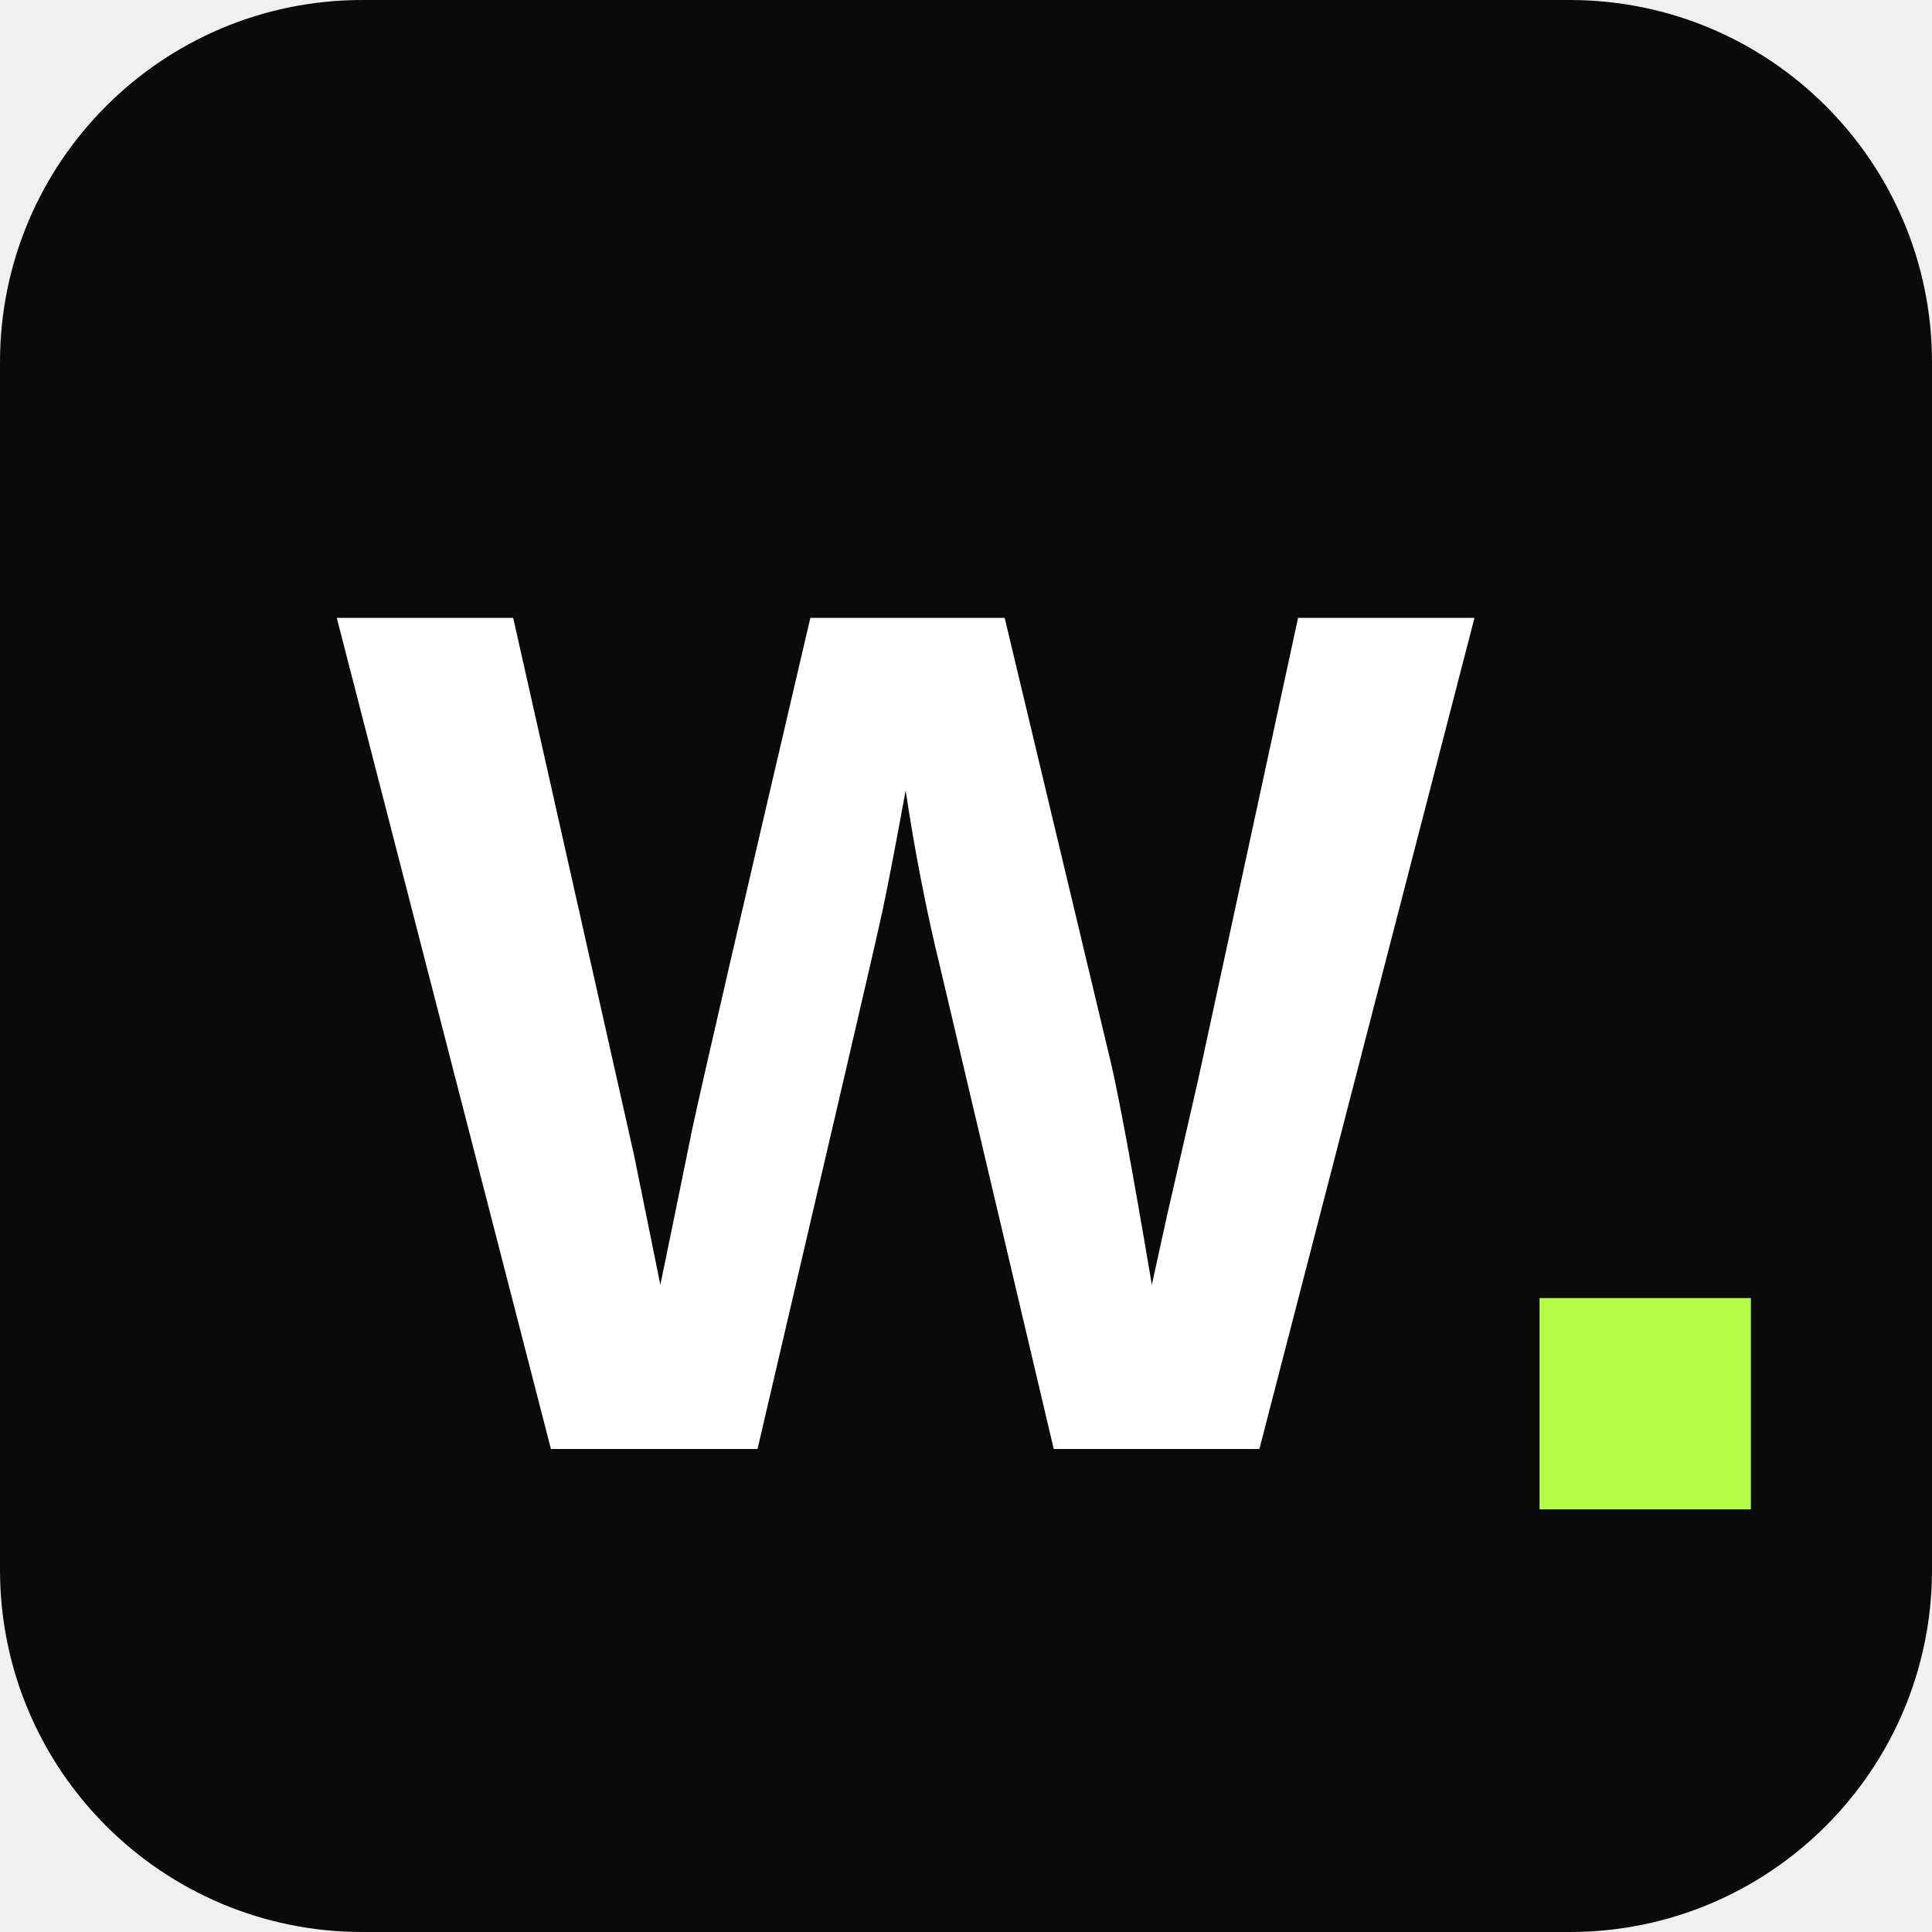
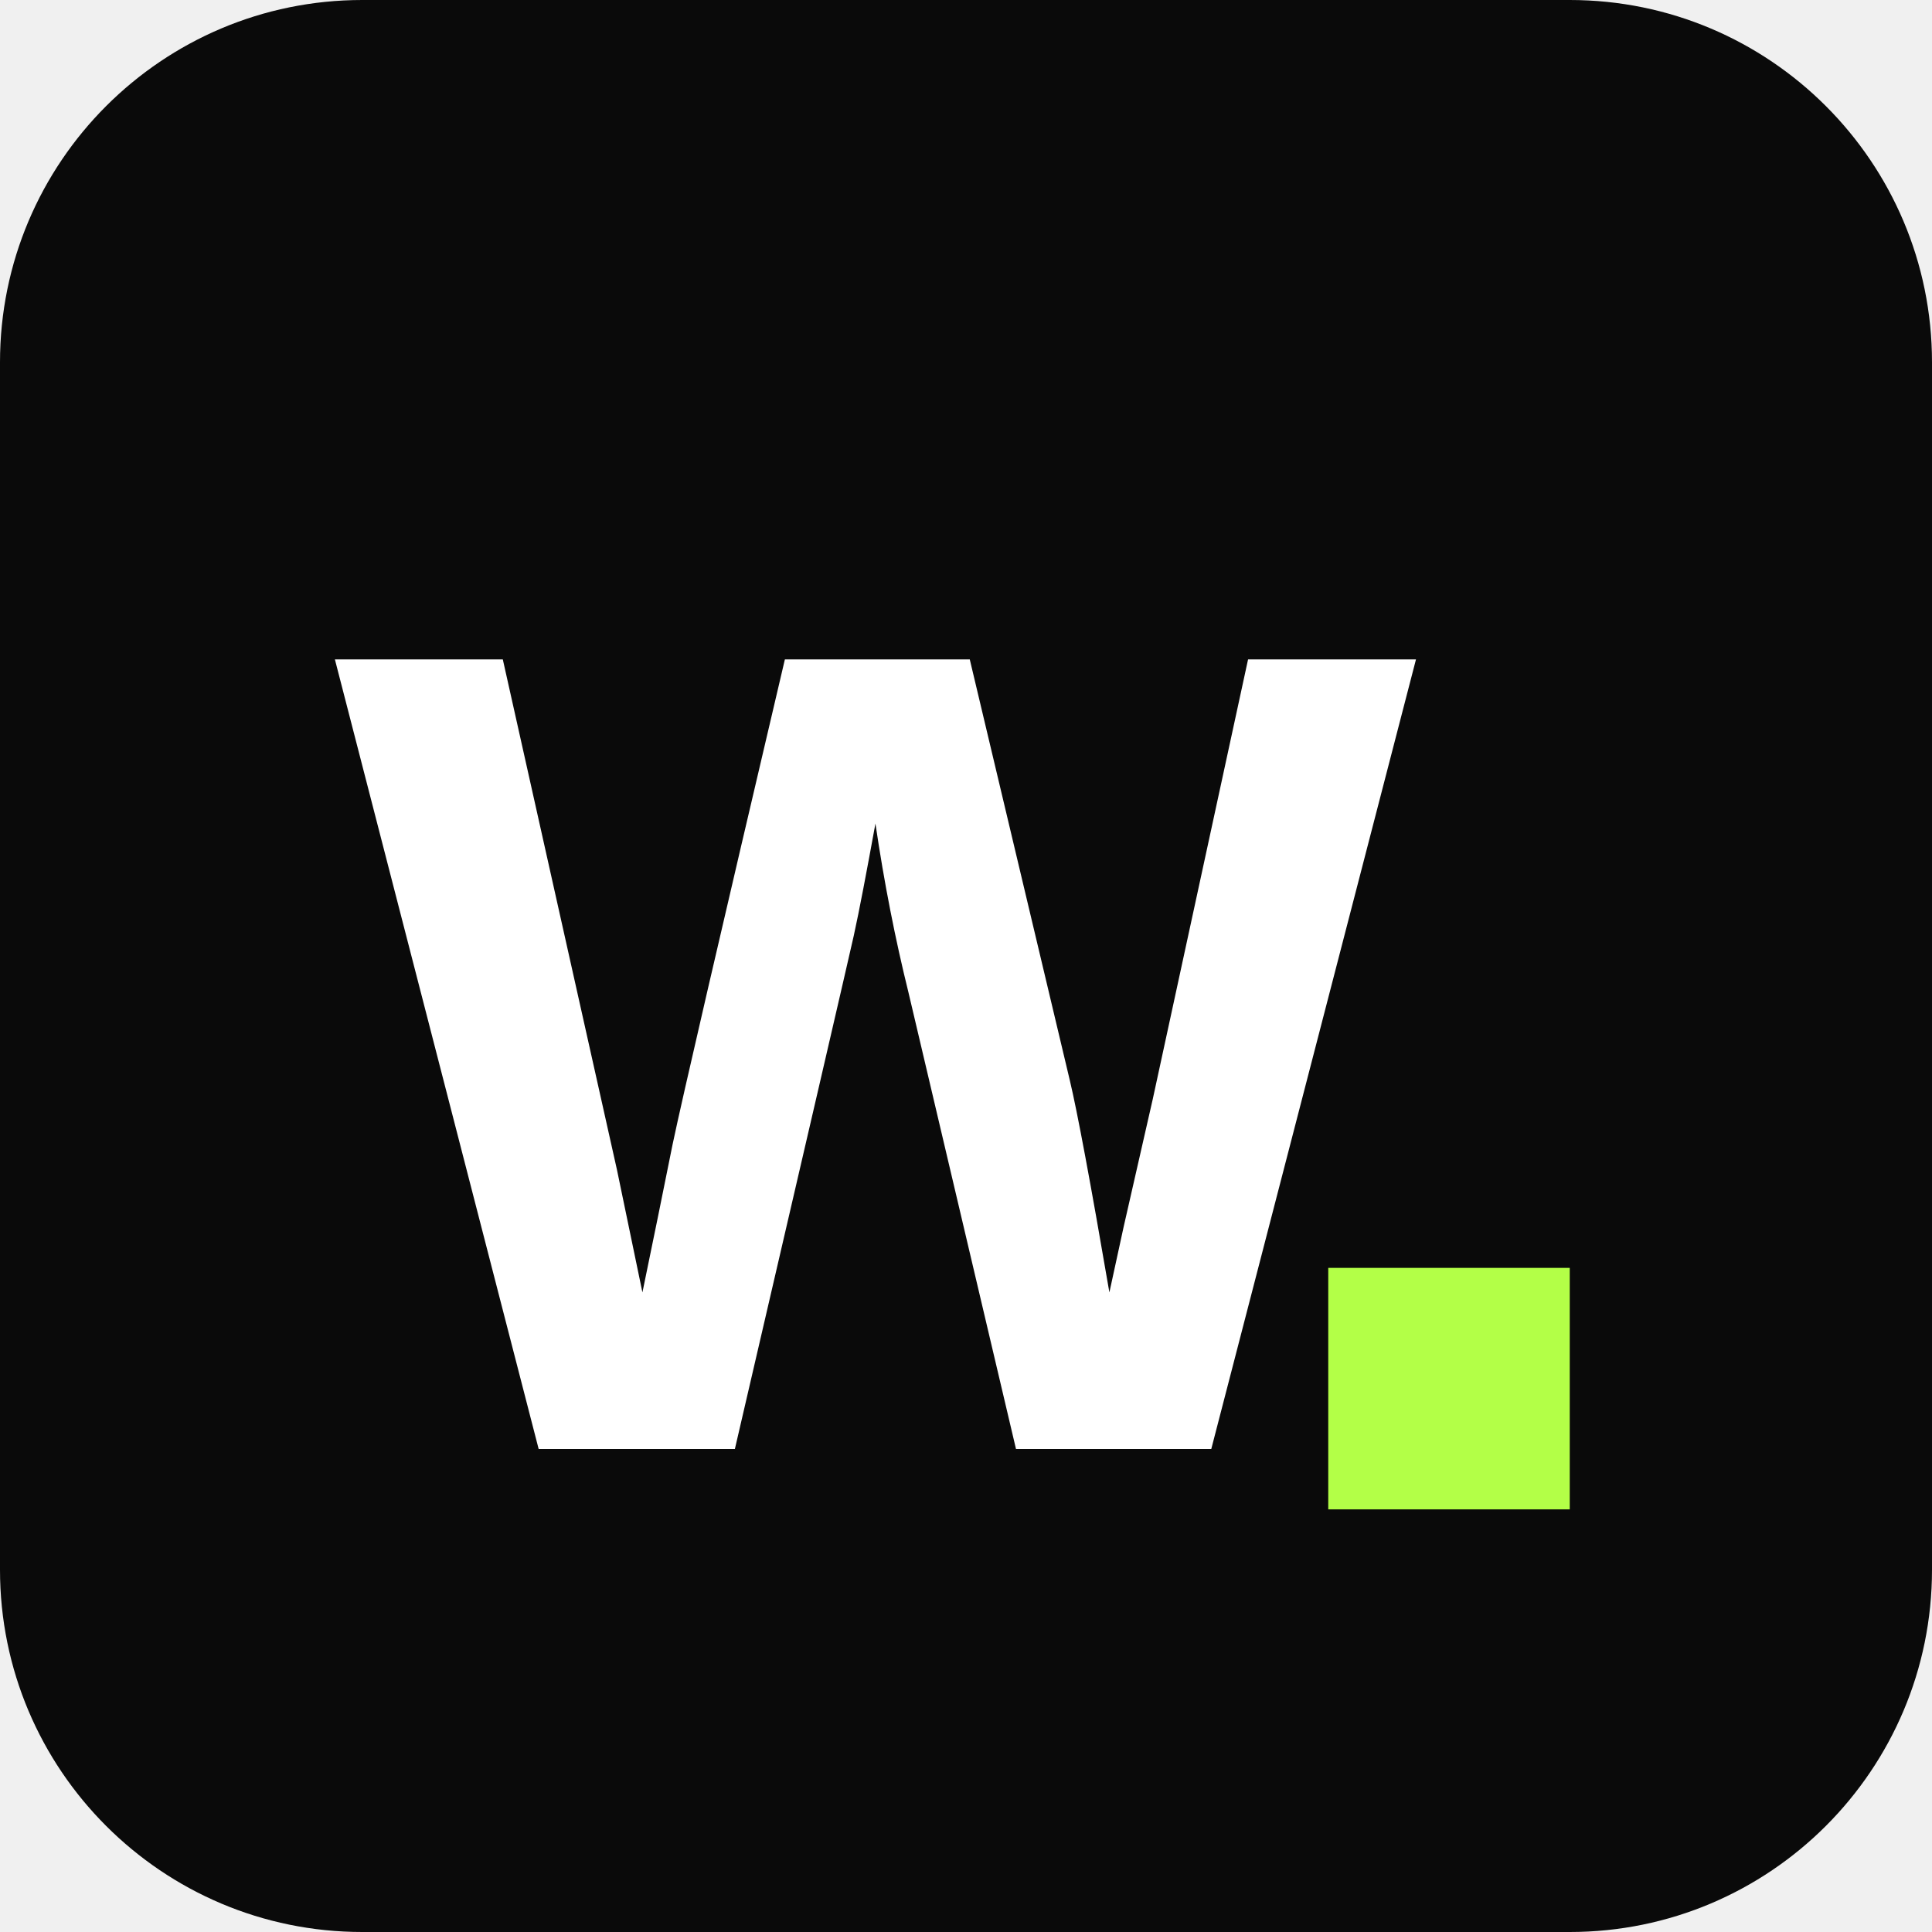
<svg xmlns="http://www.w3.org/2000/svg" viewBox="0 0 32 32" fill="none" role="img" aria-label="WebAlp">
  <rect width="32" height="32" rx="6" fill="#0A0A0A" />
-   <text x="15" y="24" text-anchor="middle" font-family="'Space Grotesk', 'Arial Black', Arial, Helvetica, sans-serif" font-weight="900" font-size="20" fill="#FFFFFF">W</text>
-   <rect x="25.5" y="21.5" width="3.5" height="3.5" fill="#B3FF47" />
+   <text x="14.5" y="24" text-anchor="middle" font-family="'Space Grotesk', 'Arial Black', Arial, Helvetica, sans-serif" font-weight="700" font-size="19" fill="#FFFFFF">W</text>
+   <rect x="22" y="21" width="4" height="4" fill="#B3FF47" />
</svg>
